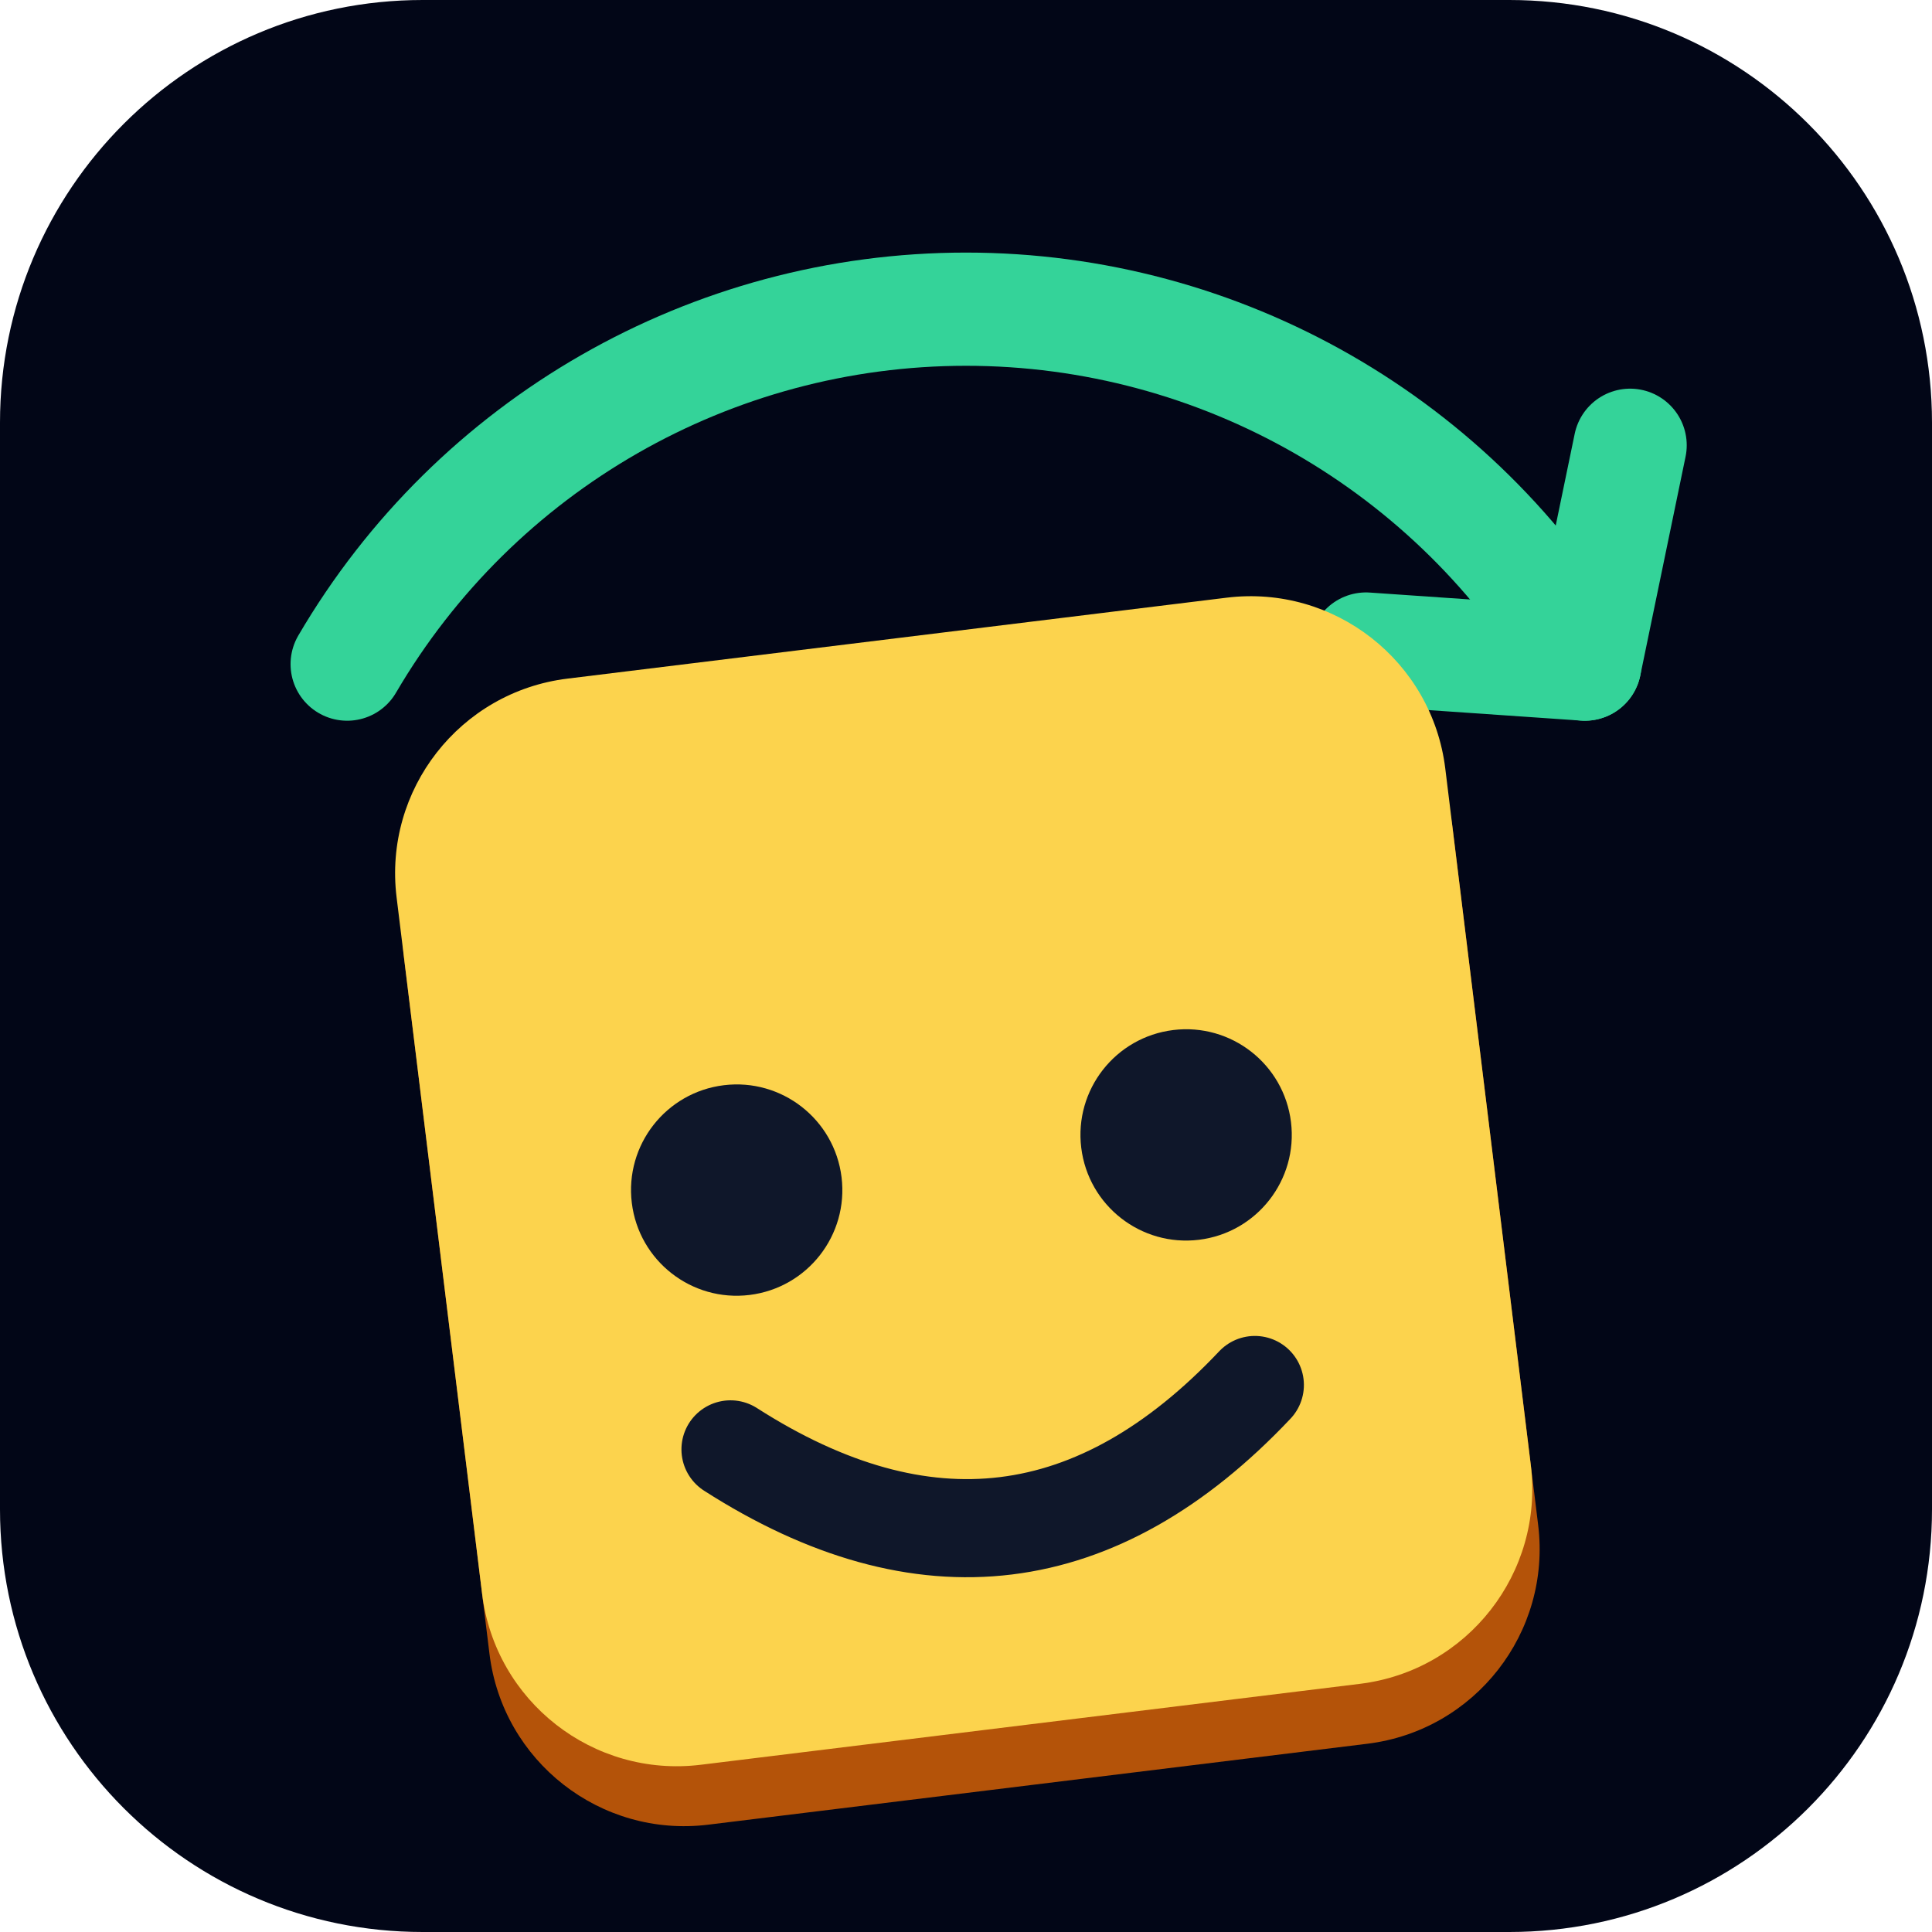
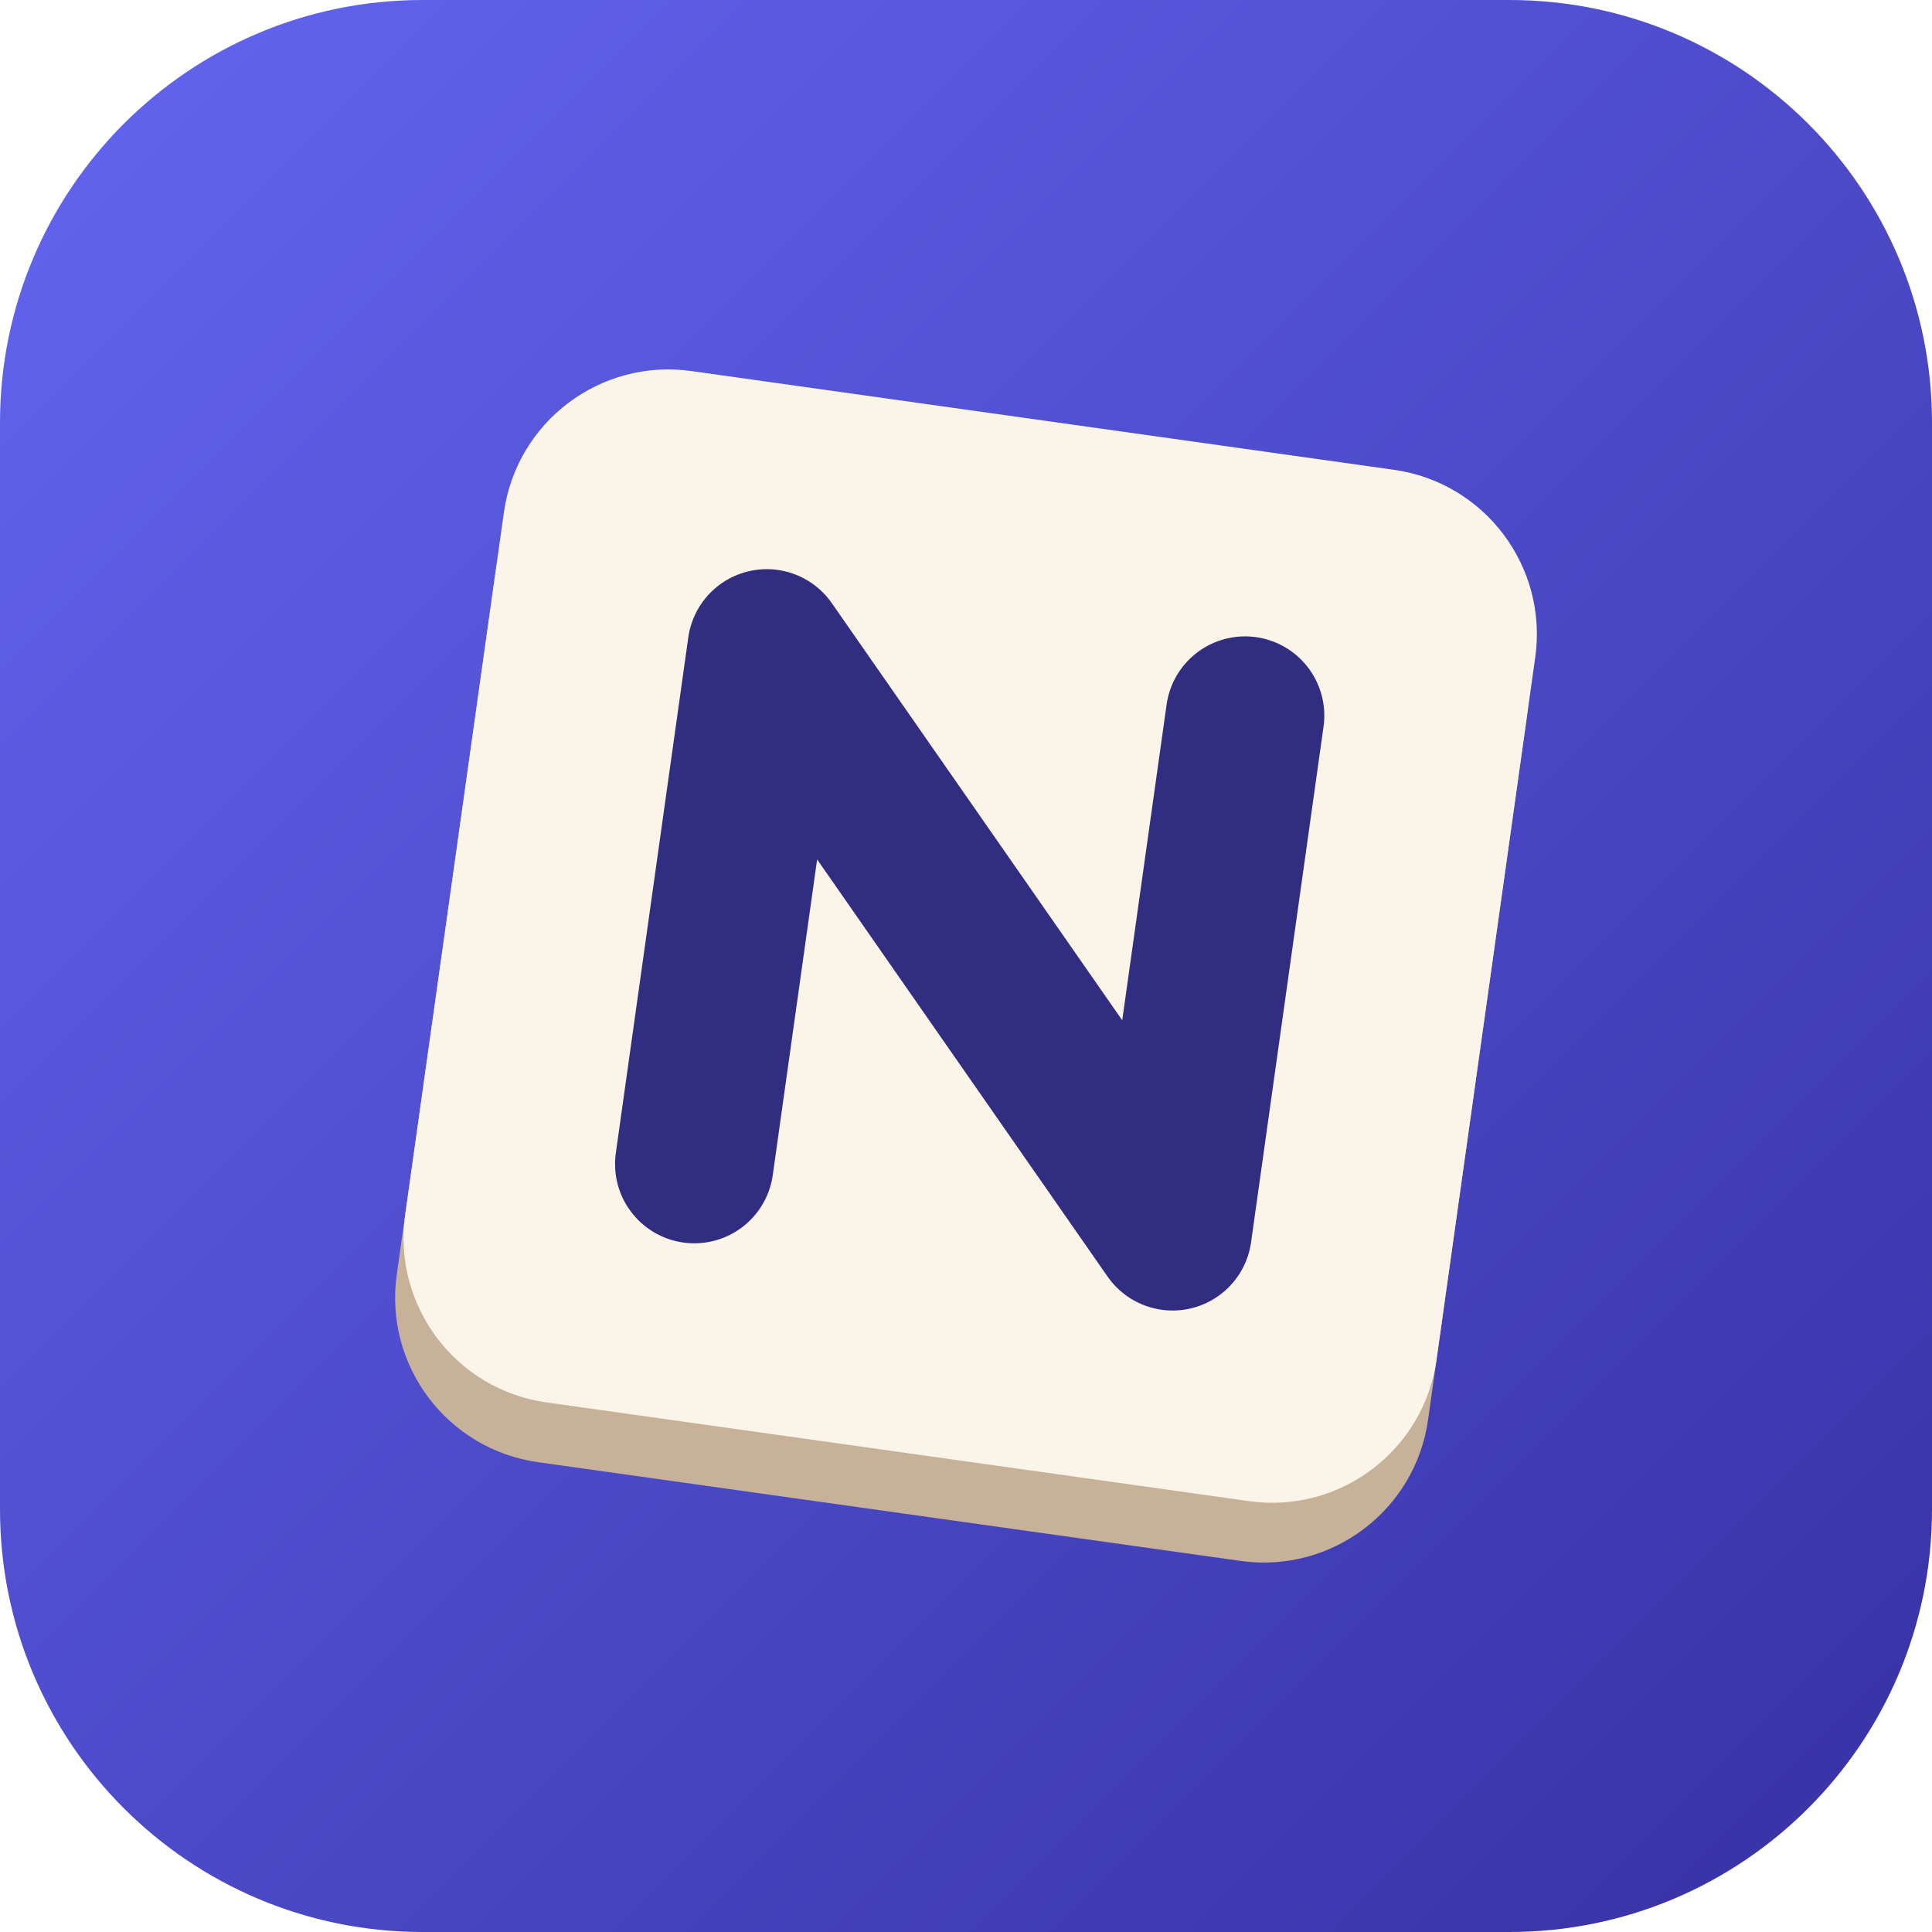
<svg xmlns="http://www.w3.org/2000/svg" viewBox="0 0 512 512" role="img" aria-label="Noddle">
-   <rect width="512" height="512" rx="112" fill="#020617" />
-   <path d="M 92 176 A 190 190 0 0 1 420 176" fill="none" stroke="#34d399" stroke-width="30" stroke-linecap="round" />
-   <path d="M 420 176 L 432 118 M 420 176 L 362 172" fill="none" stroke="#34d399" stroke-width="30" stroke-linecap="round" />
-   <g transform="translate(0 18) rotate(-7 256 300)">
-     <rect x="116" y="150" width="280" height="290" rx="52" fill="#b45309" transform="translate(0 16)" />
-     <rect x="116" y="150" width="280" height="290" rx="52" fill="#fcd34d" />
-     <circle cx="196" cy="290" r="28" fill="#0f172a" />
-     <circle cx="316" cy="290" r="28" fill="#0f172a" />
-     <path d="M 186 358 Q 256 416 326 358" fill="none" stroke="#0f172a" stroke-width="26" stroke-linecap="round" />
+   <defs>
+     <linearGradient id="noddle-bg" x1="0" y1="0" x2="1" y2="1">
+       <stop offset="0" stop-color="#6366f1" />
+       <stop offset="1" stop-color="#3730a3" />
+     </linearGradient>
+   </defs>
+   <rect width="512" height="512" rx="112" fill="url(#noddle-bg)" />
+   <g transform="rotate(8 256 256)">
+     <rect x="118" y="126" width="276" height="276" rx="44" fill="#c7b299" />
+     <rect x="118" y="110" width="276" height="276" rx="44" fill="#fbf5e9" />
+     <path d="M 192 318 V 180 L 320 318 V 180" fill="none" stroke="#312e81" stroke-width="42" stroke-linecap="round" stroke-linejoin="round" />
  </g>
</svg>
